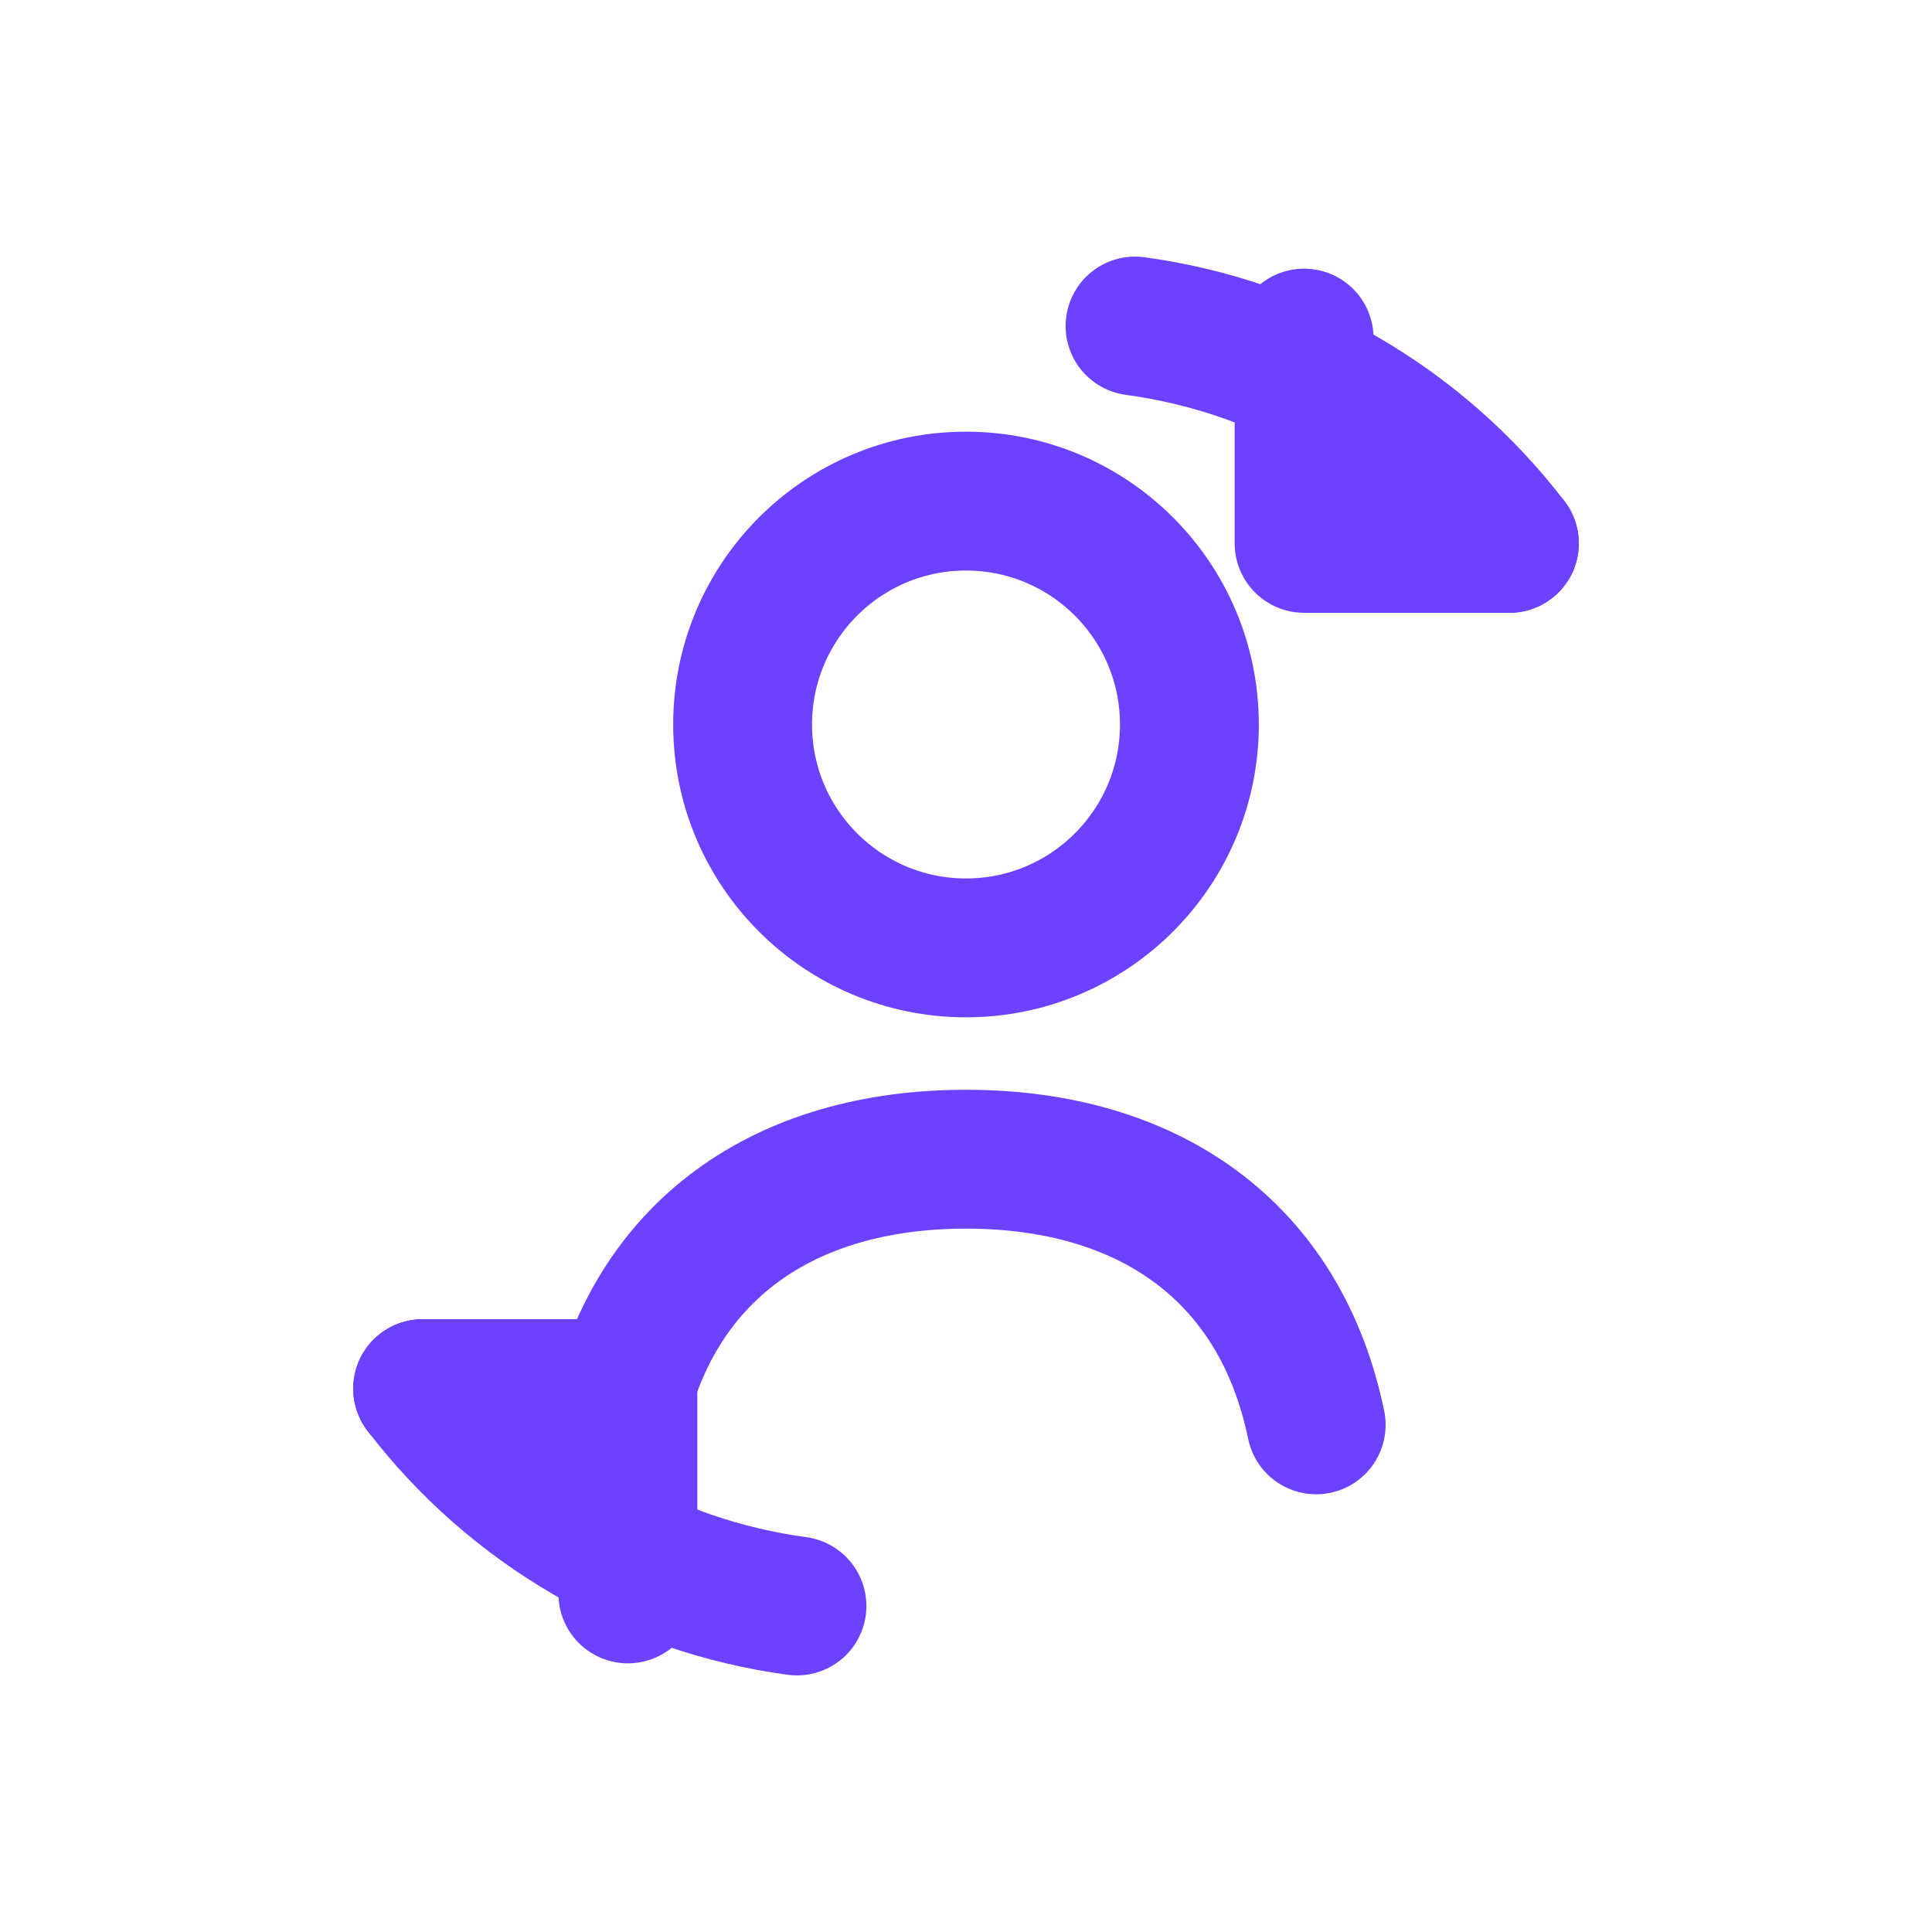
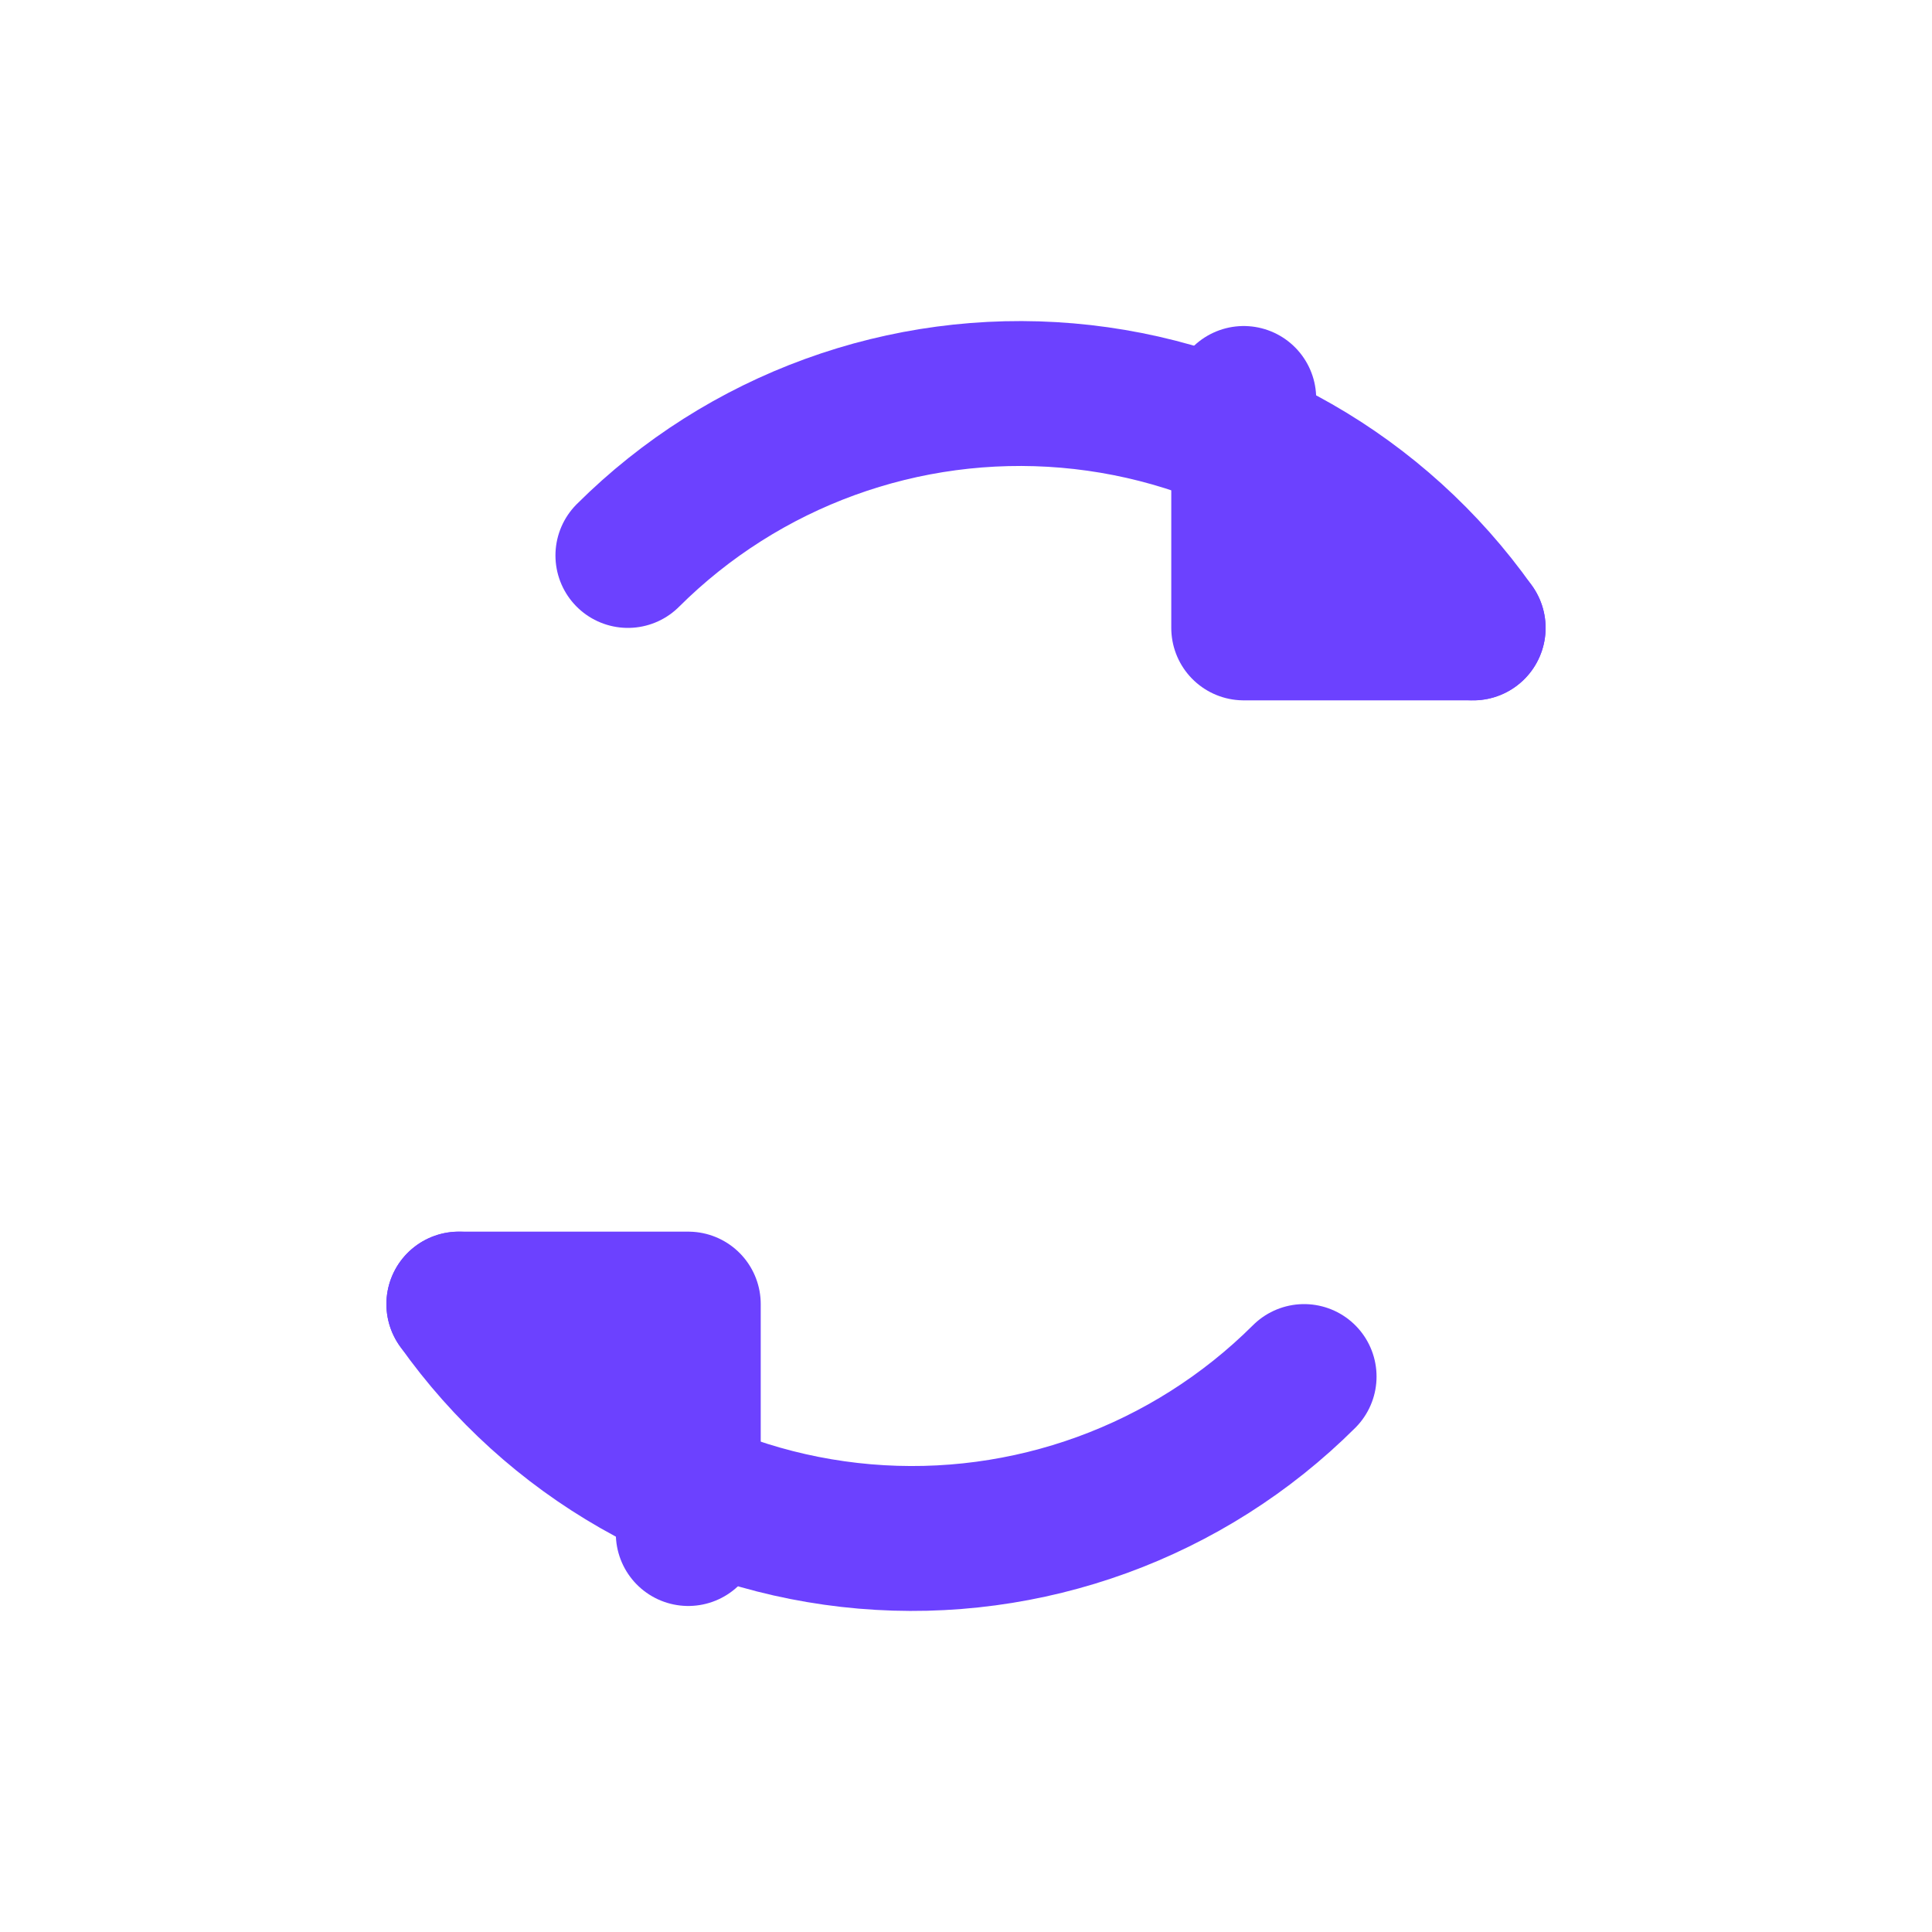
<svg xmlns="http://www.w3.org/2000/svg" width="16" height="16" viewBox="0 0 16 16" fill="none">
-   <circle cx="8" cy="6" r="1.85" stroke="#6C41FF" stroke-width="1.15" />
-   <path d="M5.1 11.8c.3-1.45 1.4-2.2 2.9-2.2s2.6.75 2.9 2.2" stroke="#6C41FF" stroke-width="1.15" stroke-linecap="round" />
-   <path d="M12.5 4.5A4.7 4.7 0 0 0 9.4 2.7" stroke="#6C41FF" stroke-width="1.15" stroke-linecap="round" />
-   <path d="M12.5 4.5h-1.7V2.8" stroke="#6C41FF" stroke-width="1.15" stroke-linecap="round" stroke-linejoin="round" />
-   <path d="M3.5 11.5a4.7 4.7 0 0 0 3.1 1.8" stroke="#6C41FF" stroke-width="1.15" stroke-linecap="round" />
-   <path d="M3.5 11.5H5.2v1.7" stroke="#6C41FF" stroke-width="1.15" stroke-linecap="round" stroke-linejoin="round" />
+   <path d="M12.2 5.2A4.6 4.6 0 0 0 5.2 4.6" stroke="#6C41FF" stroke-width="1.2" stroke-linecap="round" />
+   <path d="M12.2 5.2H10.3V3.3" stroke="#6C41FF" stroke-width="1.2" stroke-linecap="round" stroke-linejoin="round" />
+   <path d="M3.8 10.8a4.6 4.6 0 0 0 7 0.6" stroke="#6C41FF" stroke-width="1.2" stroke-linecap="round" />
+   <path d="M3.8 10.8H5.7v1.9" stroke="#6C41FF" stroke-width="1.2" stroke-linecap="round" stroke-linejoin="round" />
</svg>
